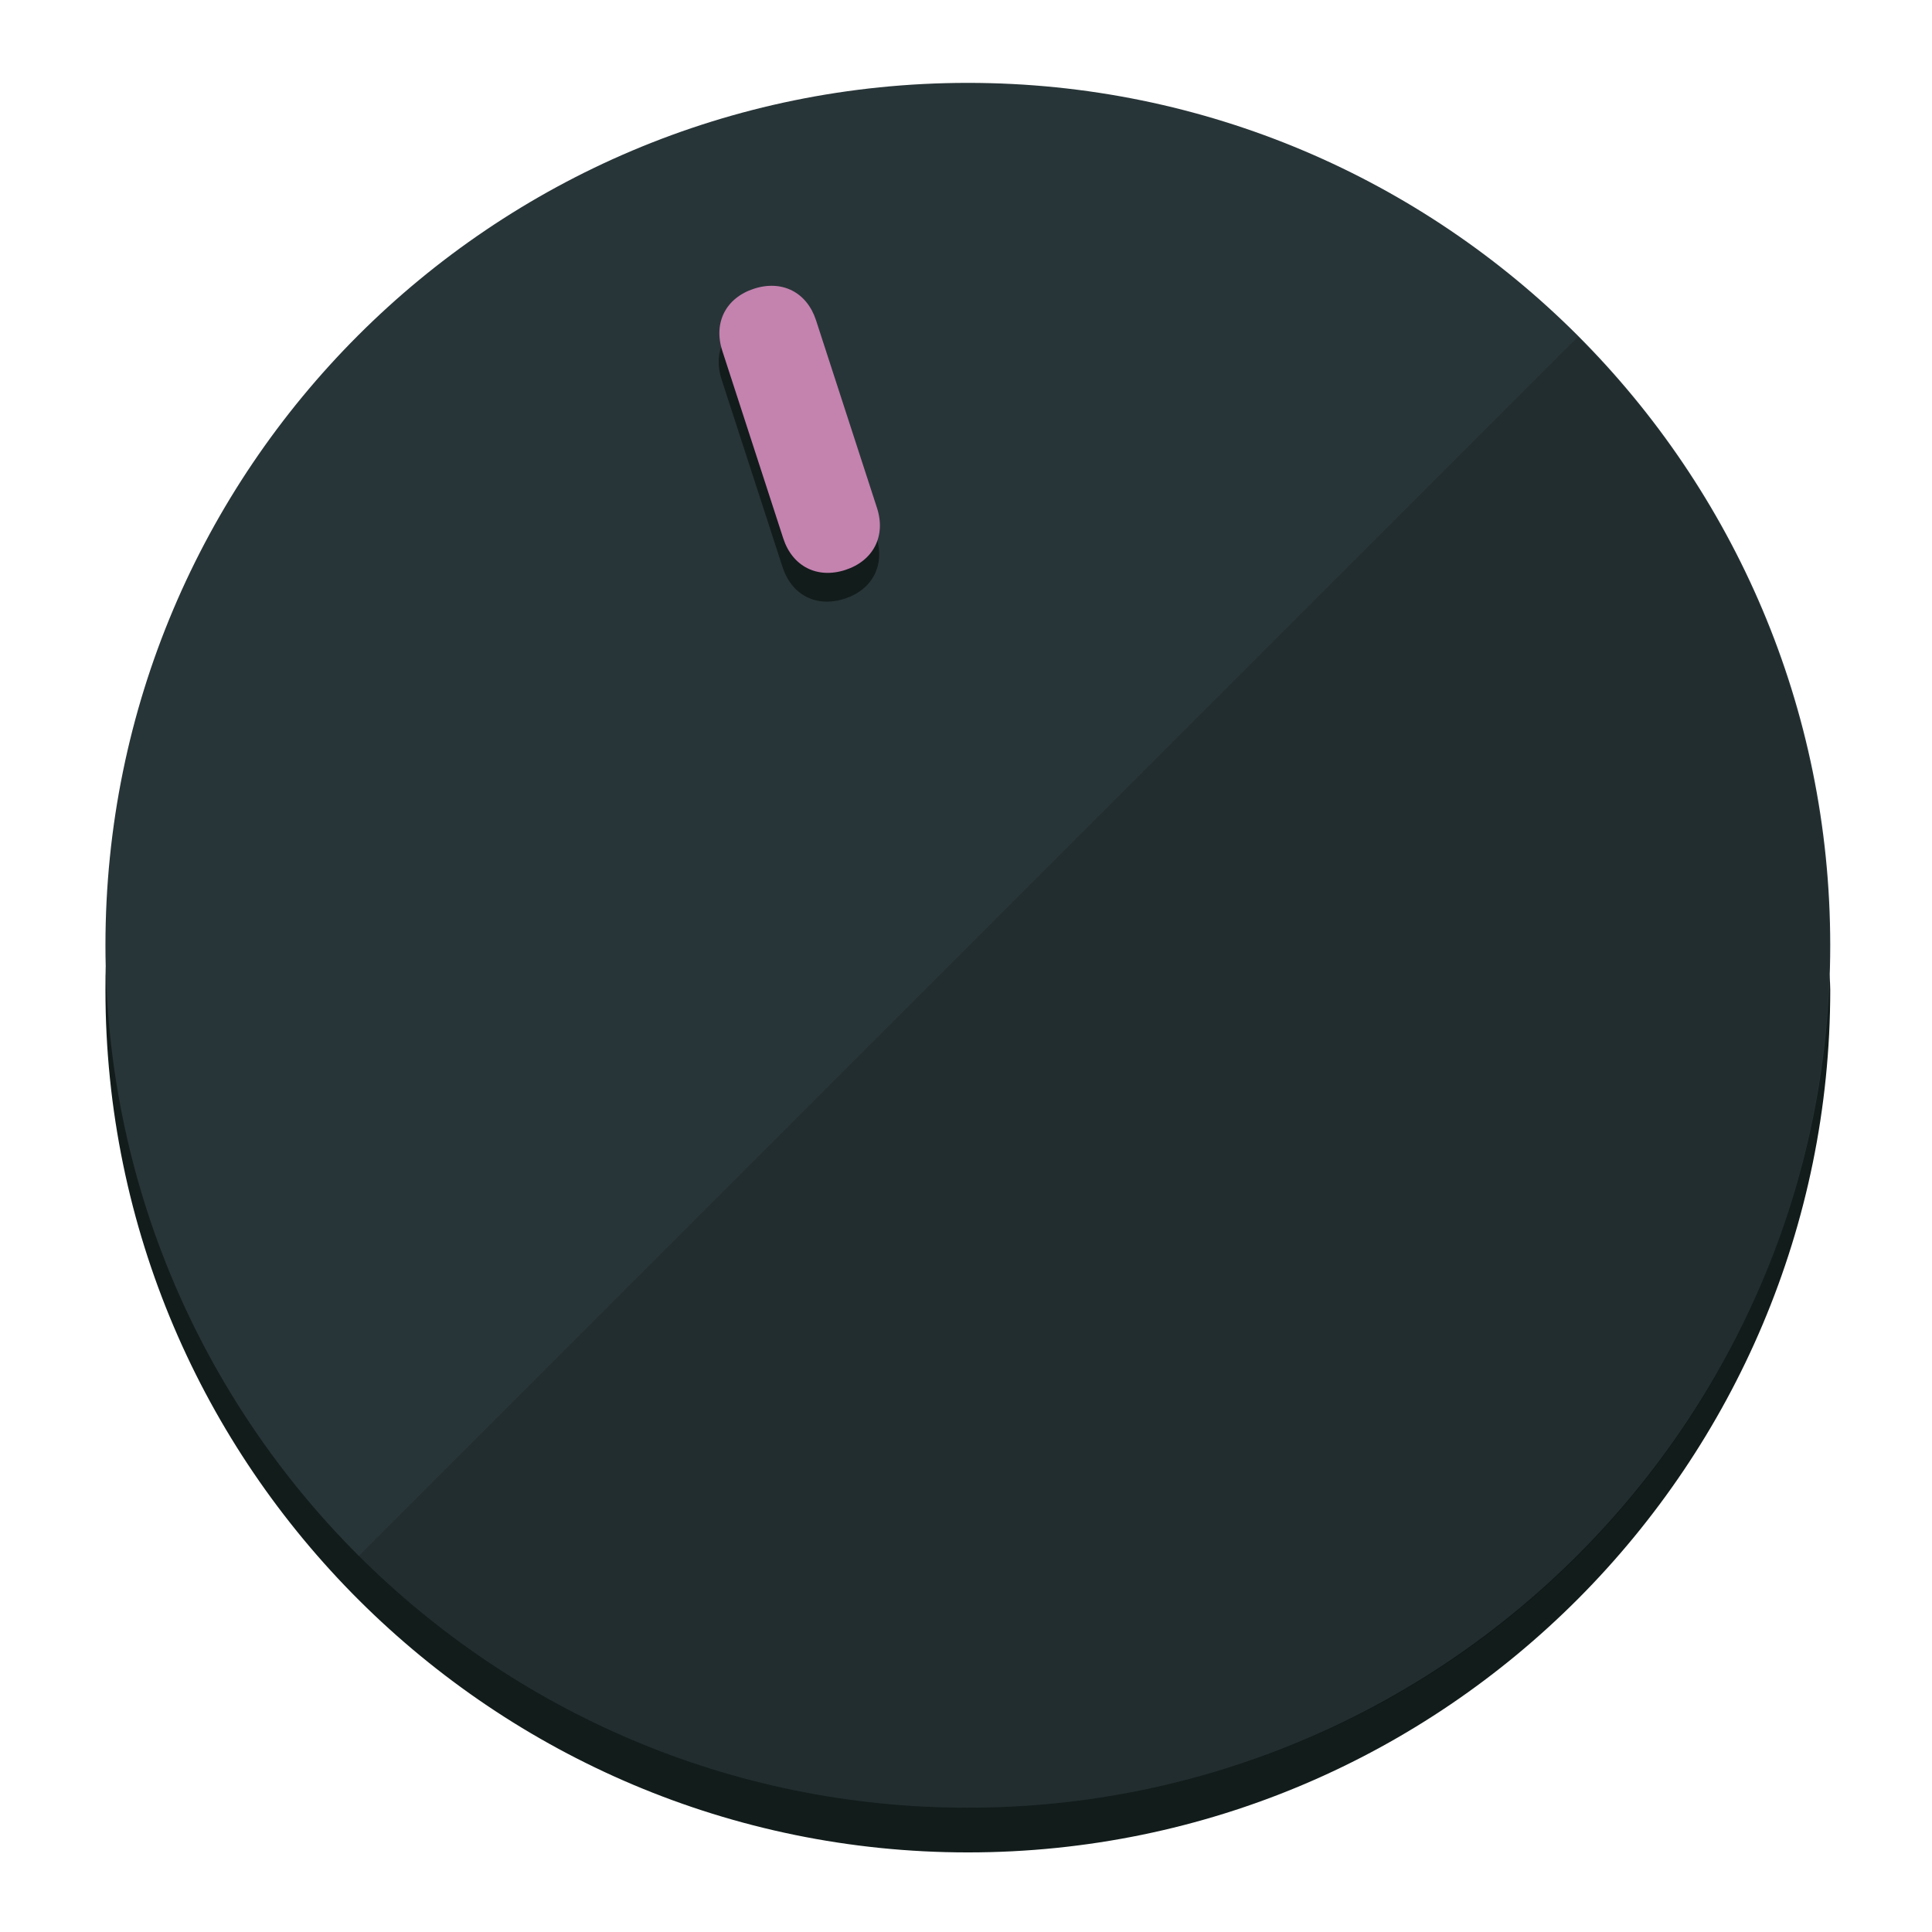
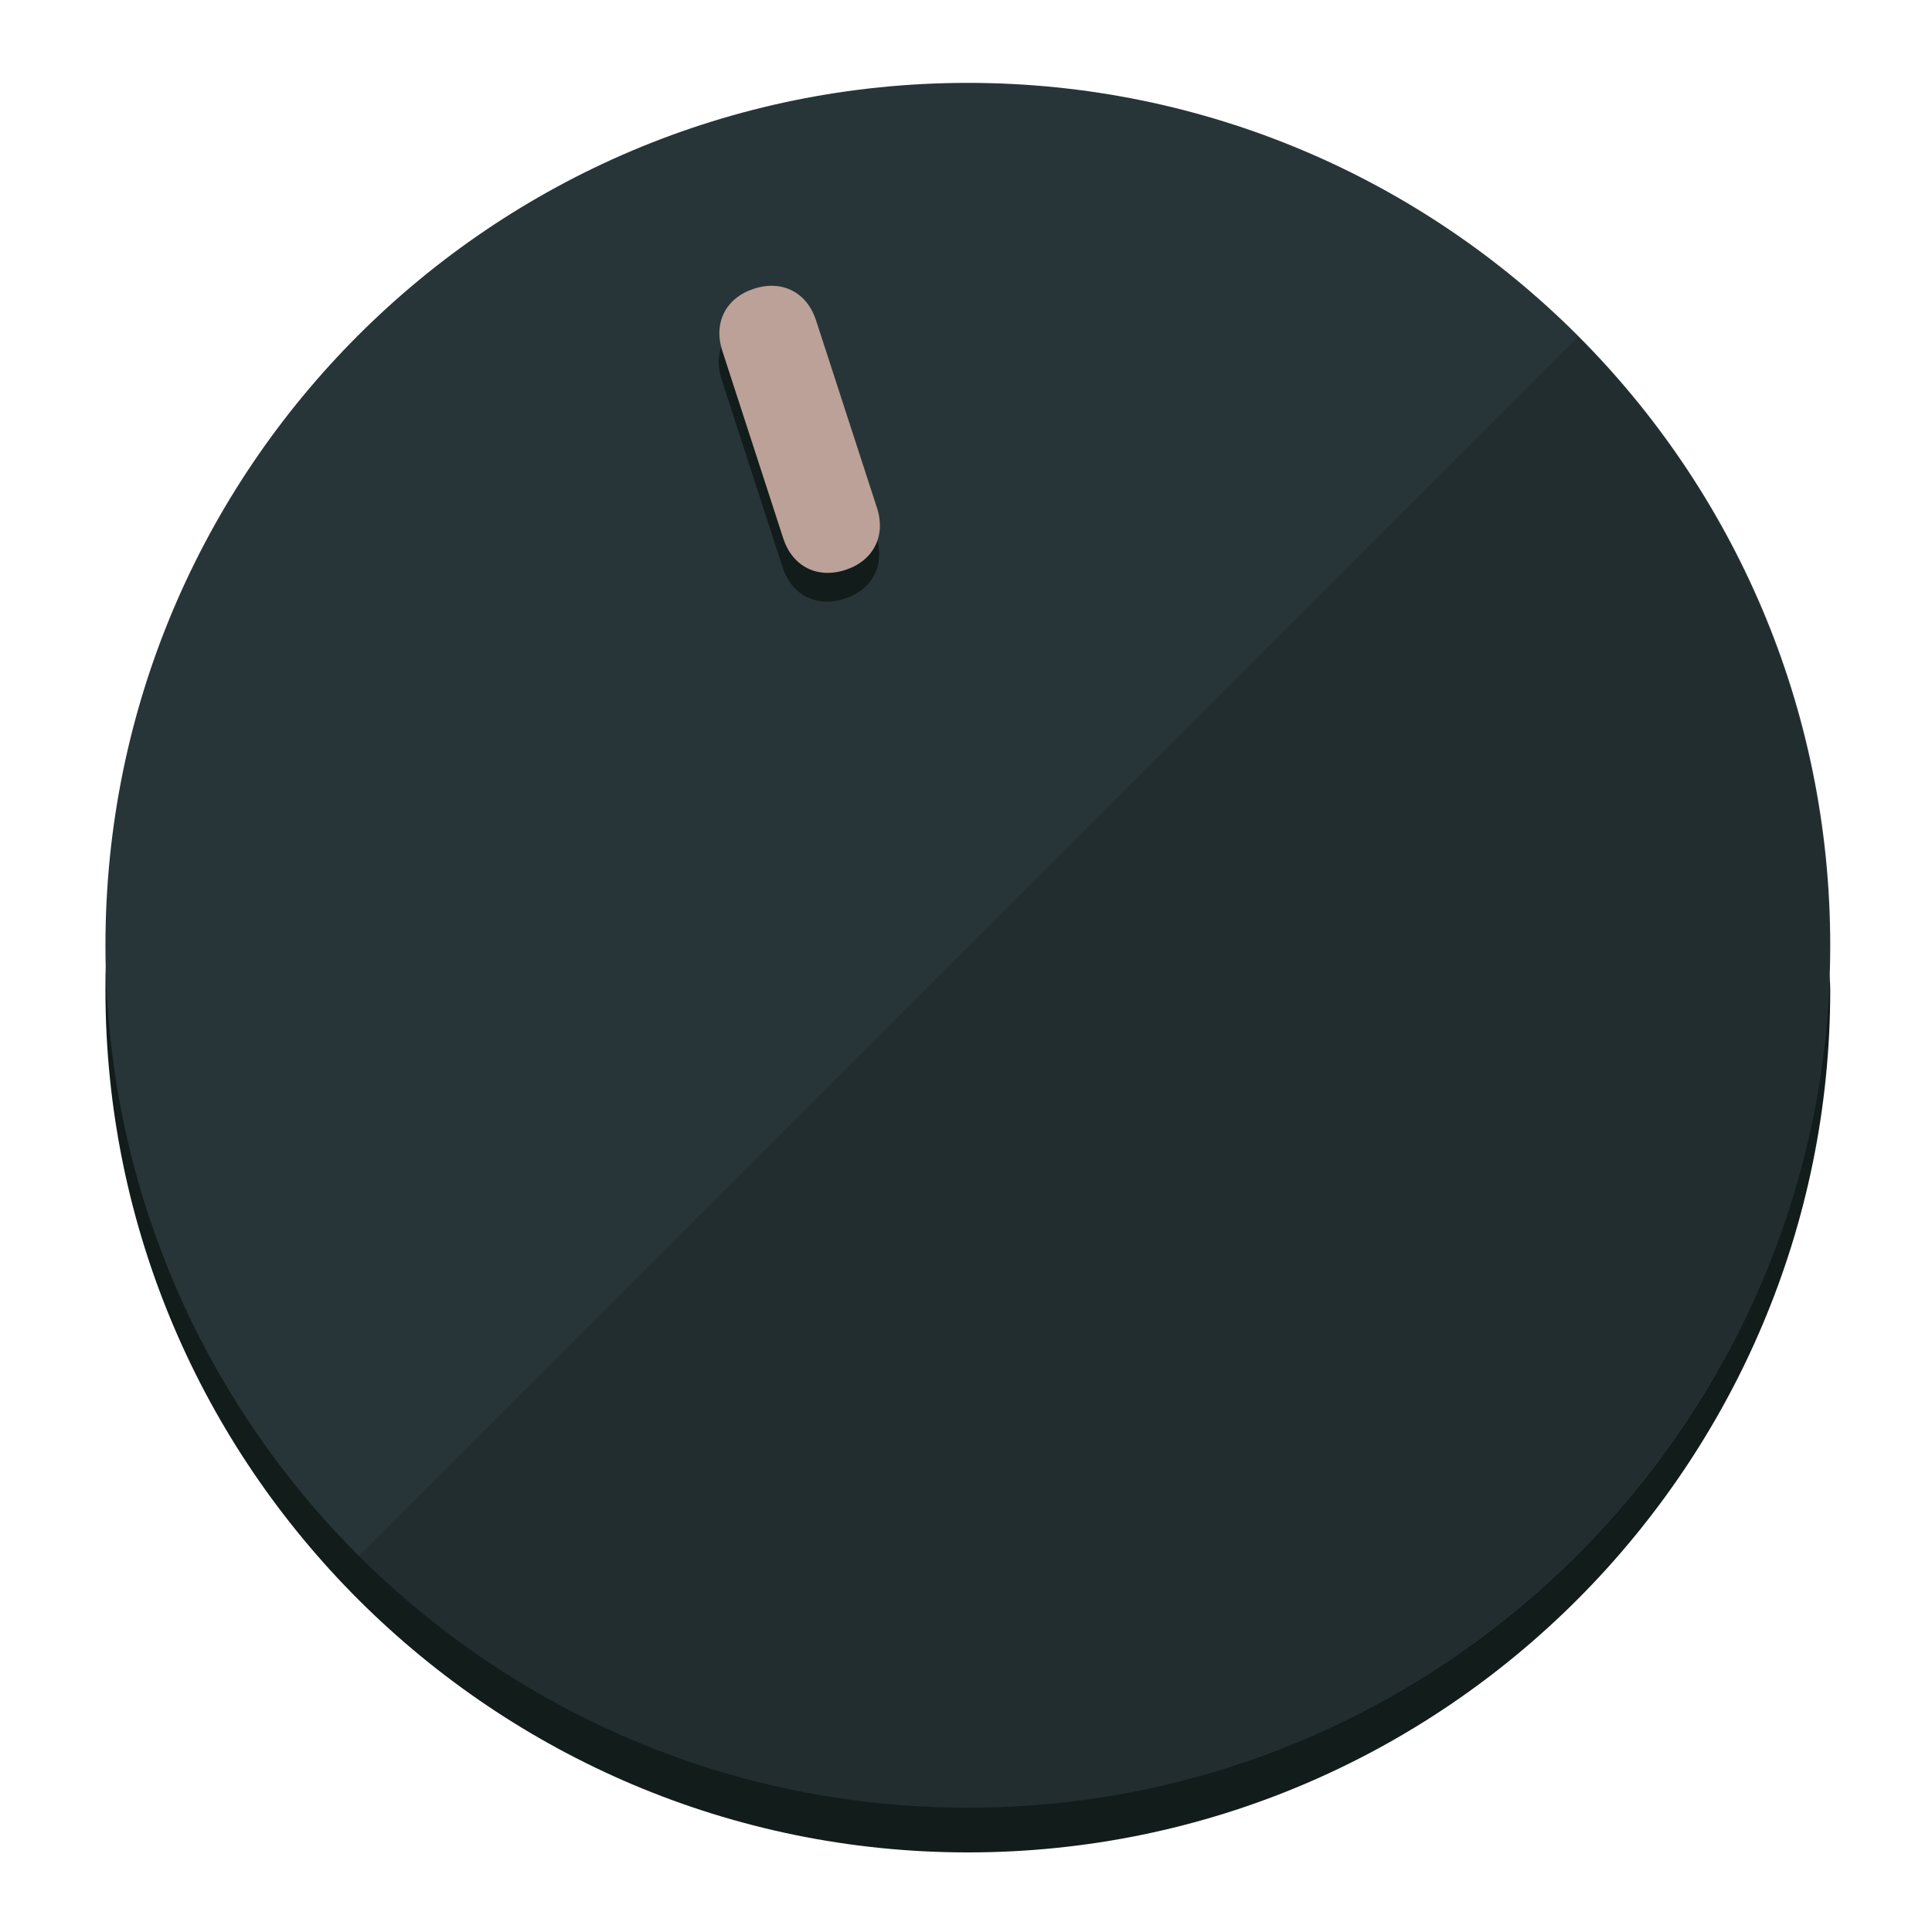
<svg xmlns="http://www.w3.org/2000/svg" height="120px" width="120px" version="1.1" id="Layer_1" viewBox="0 0 496.8 496.8" xml:space="preserve">
  <defs id="defs23" />
  <g id="g3158">
    <path style="display:inline;fill:#121c1b;fill-opacity:1;stroke-width:1.584" d="m 248.875,445.92 c 116.582,0 212.89,-91.238 220.493,-205.286 0,5.069 1.267,8.87 1.267,13.939 0,121.651 -98.842,221.76 -221.76,221.76 -121.651,0 -221.76,-98.842 -221.76,-221.76 0,-5.069 0,-8.87 1.267,-13.939 7.603,114.048 103.91,205.286 220.493,205.286 z" id="path8" />
    <circle style="display:inline;fill:#283538;fill-opacity:1;stroke-width:1.584" cx="248.875" cy="243.071" r="221.76" id="circle12" />
    <path style="display:inline;fill:#000000;fill-opacity:0.154;stroke-width:1.587" d="m 405.744,86.606 c 86.308,86.308 86.308,227.193 0,313.5 -86.308,86.308 -227.193,86.308 -313.5,0" id="path14" />
  </g>
  <g id="g3198">
    <circle style="display:none;fill:#000000;fill-opacity:0;stroke-width:1.584" cx="161.035" cy="308.441" r="221.76" id="circle12-3" transform="rotate(-18)" />
    <path style="display:inline;fill:#121c1b;fill-opacity:1;stroke-width:1.584" d="m 225.329,137.988 c 2.35,7.231 -0.905,13.618 -8.136,15.968 v 0 c -7.231,2.35 -13.618,-0.905 -15.968,-8.136 L 185.562,97.613 c -2.349,-7.231 0.905,-13.618 8.136,-15.968 v 0 c 7.231,-2.35 13.618,0.905 15.968,8.136 z" id="path3789" />
-     <path style="display:inline;fill:#C482AF;stroke-width:1.584" d="m 225.506,130.588 c 2.35,7.231 -0.905,13.618 -8.136,15.968 v 0 c -7.231,2.35 -13.618,-0.905 -15.968,-8.136 L 185.739,90.213 c -2.35,-7.231 0.905,-13.618 8.136,-15.968 v 0 c 7.231,-2.35 13.618,0.905 15.968,8.136 z" id="path915" />
+     <path style="display:inline;fill:#BBA197;stroke-width:1.584" d="m 225.506,130.588 c 2.35,7.231 -0.905,13.618 -8.136,15.968 v 0 c -7.231,2.35 -13.618,-0.905 -15.968,-8.136 L 185.739,90.213 c -2.35,-7.231 0.905,-13.618 8.136,-15.968 v 0 c 7.231,-2.35 13.618,0.905 15.968,8.136 z" id="path915" />
  </g>
</svg>
